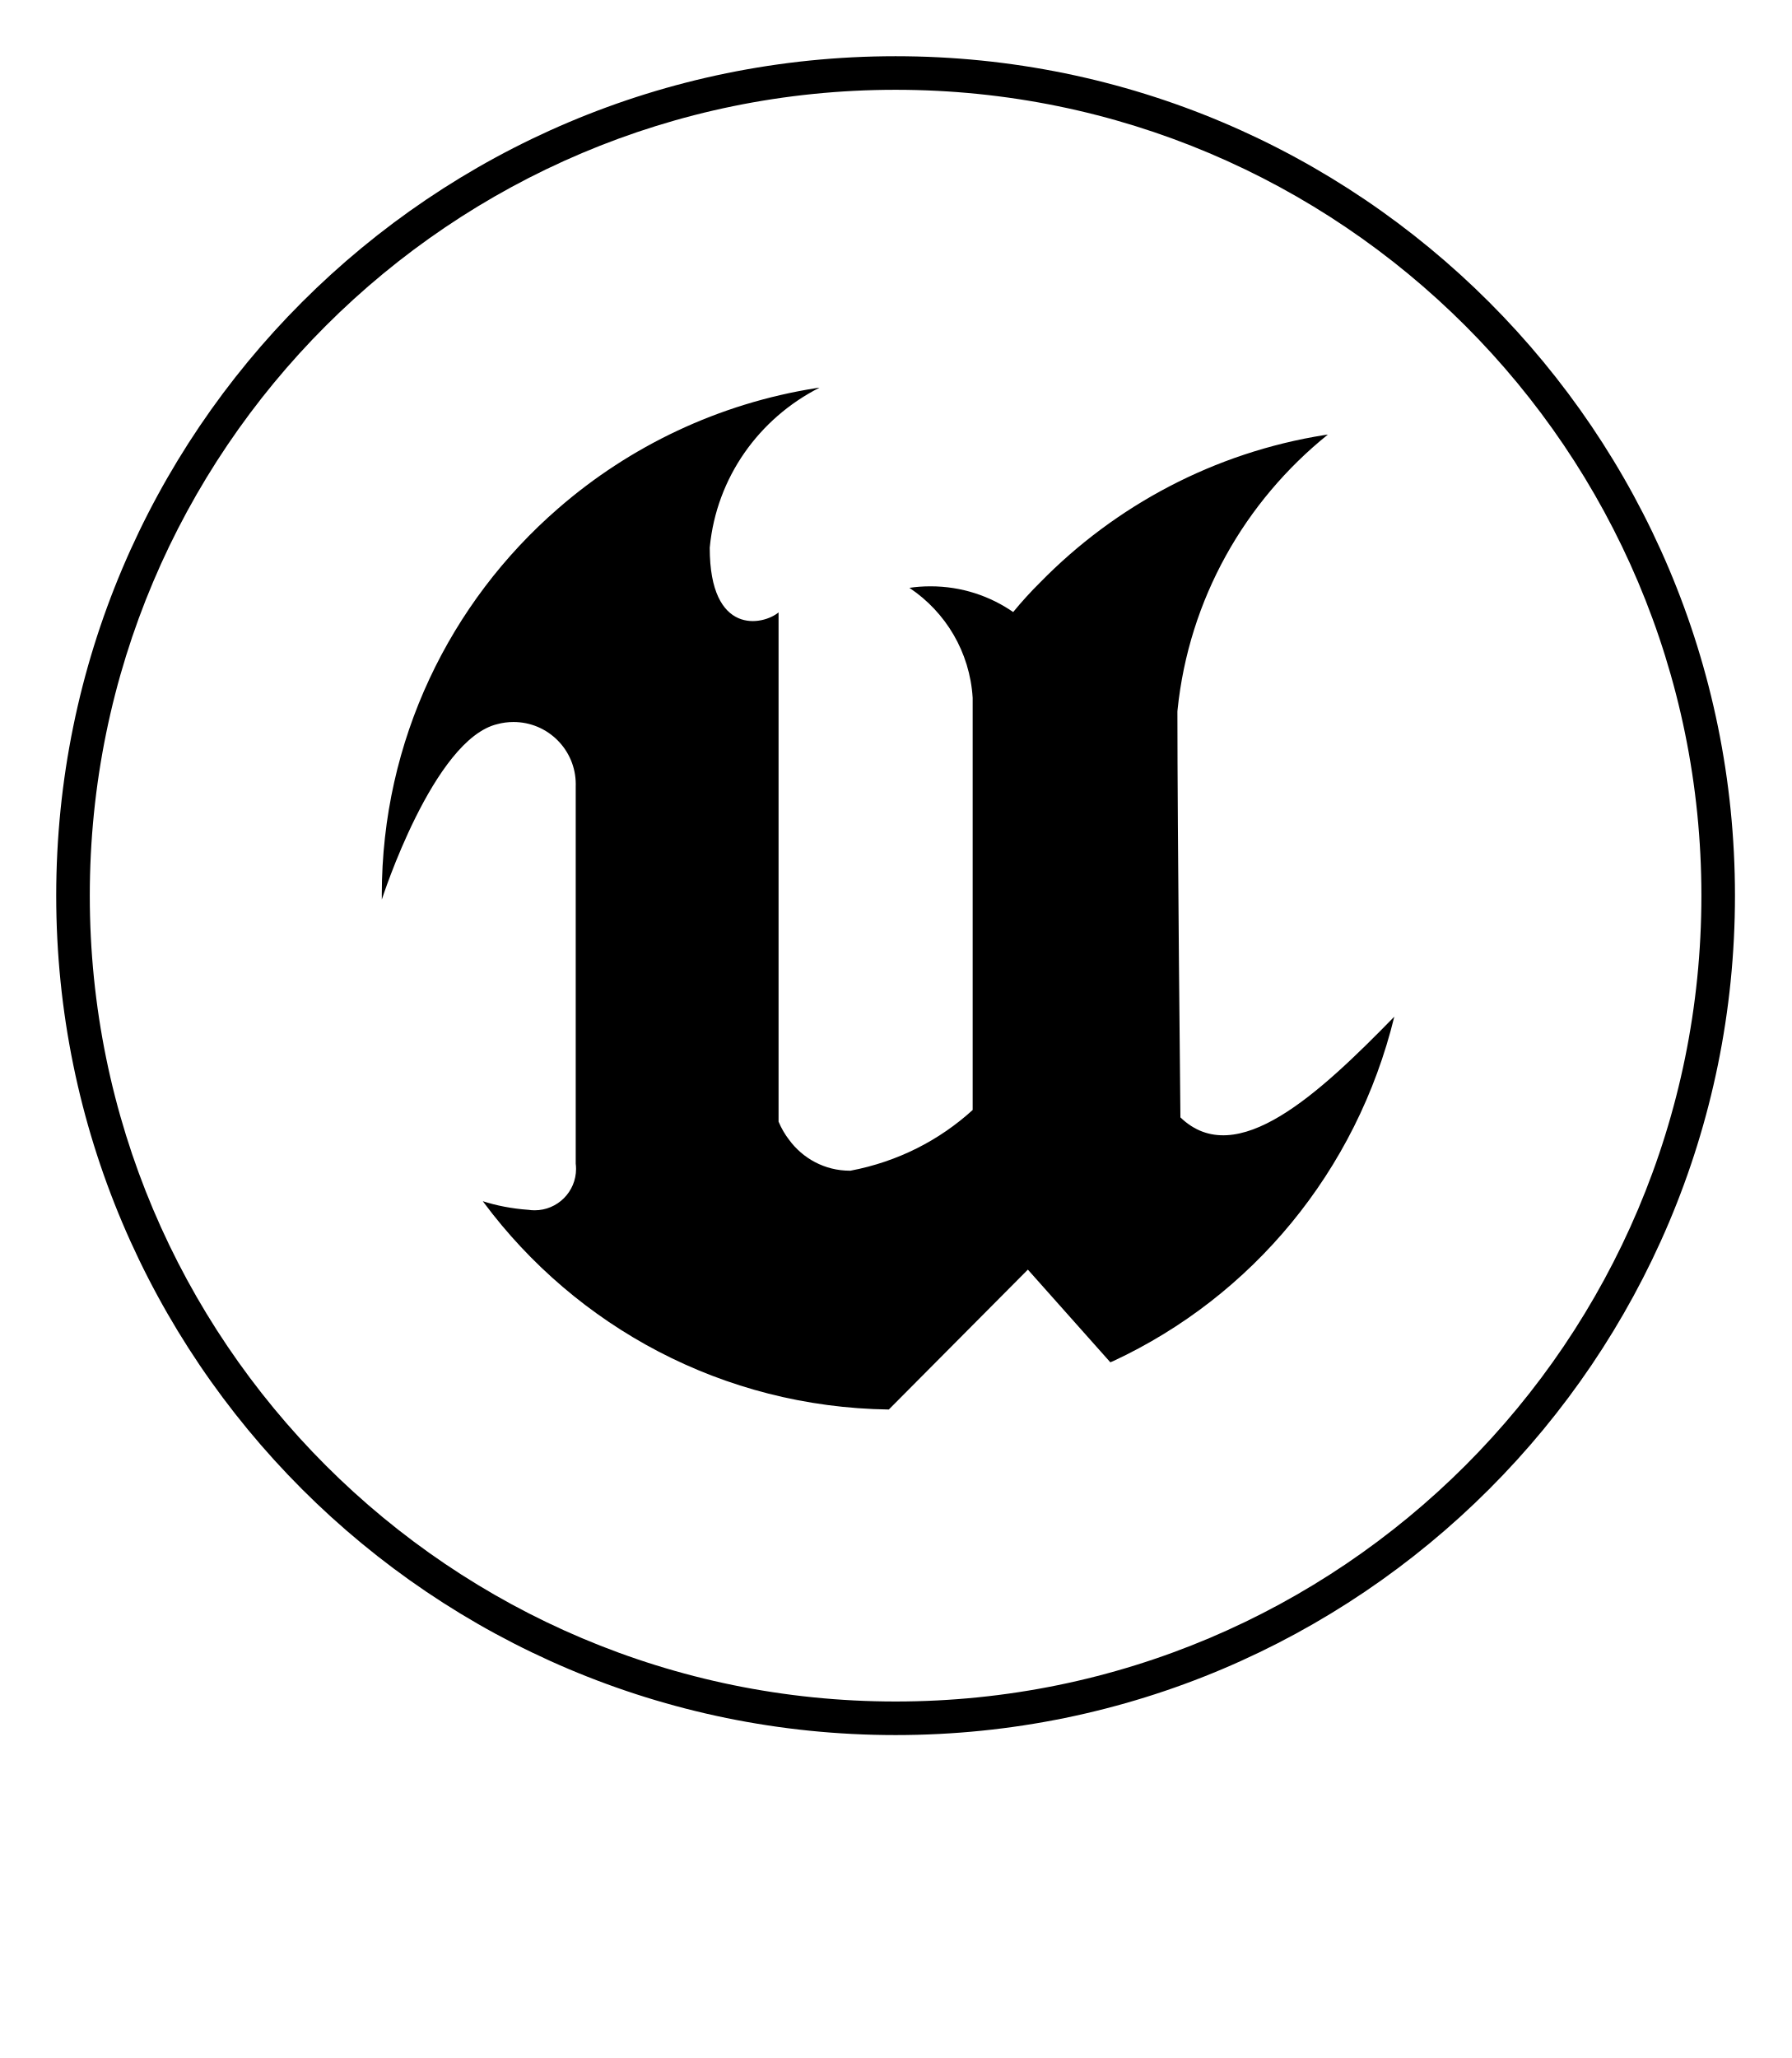
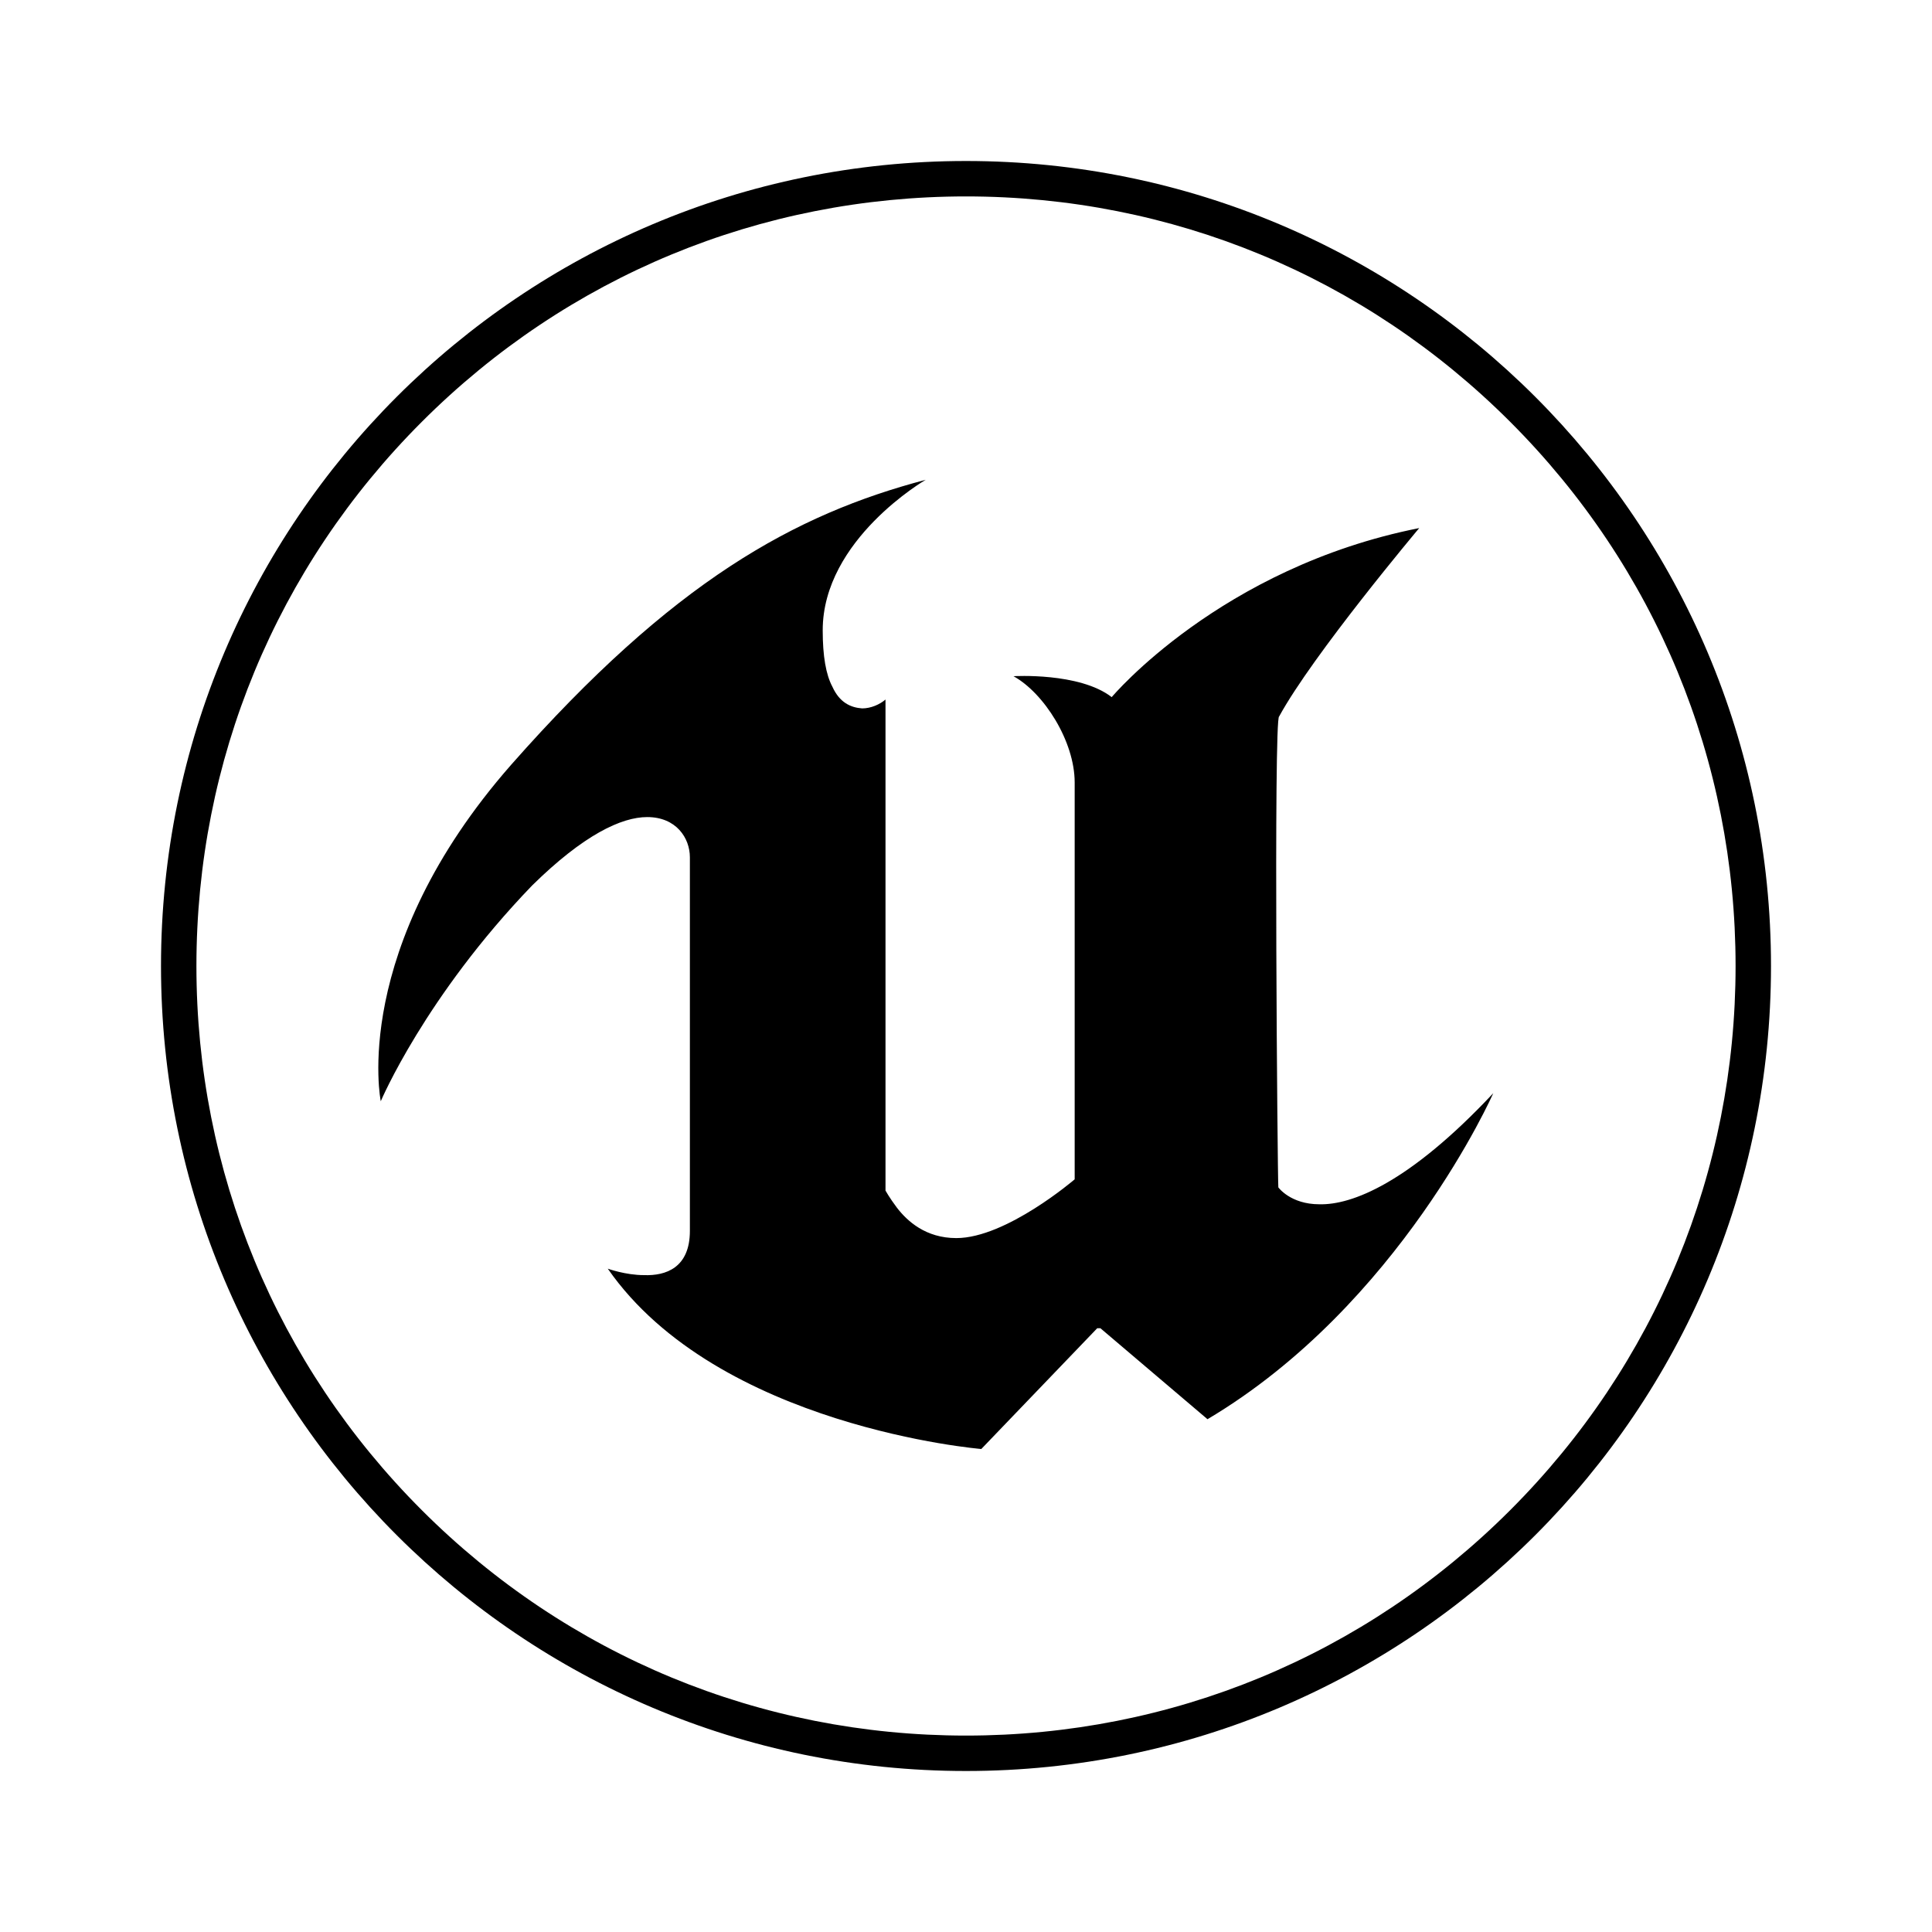
- <svg xmlns="http://www.w3.org/2000/svg" viewBox="0 0 1024 1176.463">
-   <path d="M797.12 581.14c-21.626 88.545-81.438 159.932-160.56 196.87l-1.795.753-47.147-52.984-79.497 79.976c-94.94-1.318-178.82-47.523-231.538-118.307l-.555-.78c7.616 2.476 16.467 4.225 25.618 4.897l.375.022c1.095.18 2.357.28 3.644.28 13.068 0 23.66-10.593 23.66-23.66 0-1.063-.07-2.11-.205-3.134l.012.12V449.498c.012-.35.02-.76.02-1.172 0-19.656-15.935-35.59-35.59-35.59-3.22 0-6.34.428-9.307 1.23l.25-.058c-36.79 8.478-66.222 100.332-66.222 100.332-.01-.84-.014-1.83-.014-2.822 0-88.126 39.027-167.136 100.743-220.688l.36-.307c40.6-35.277 91.434-59.8 147.484-68.604l1.674-.218c-34.66 17.578-58.875 51.36-62.746 91.105l-.037.468c0 50.466 30.39 44.348 39.348 36.91V641.2c1.654 3.91 3.64 7.28 6 10.35l-.08-.11c7.902 10.834 20.553 17.794 34.83 17.794.126 0 .252 0 .38-.002h-.02c27.204-5.185 50.946-17.457 69.972-34.81l-.112.1V398.91c-1.635-26.258-15.49-48.967-35.898-62.678l-.292-.185c3.63-.56 7.817-.88 12.08-.88 17.67 0 34.056 5.505 47.534 14.895l-.273-.18c5.073-6.164 10.132-11.704 15.458-16.976l.018-.018c42.923-43.848 99.465-74.21 162.774-84.24l1.658-.215c-47.46 38.215-79.42 94.018-85.933 157.363l-.083.99c0 67.46 1.72 231.974 1.72 231.974 31.95 30.83 79.416-13.676 122.323-57.624zM512 972.668c-254.42 0-460.67-206.248-460.67-460.67S257.578 51.33 512 51.33c254.42 0 460.668 206.248 460.668 460.67 0 127.21-51.562 242.377-134.927 325.742h.002c-83.364 83.364-198.53 134.926-325.74 134.926zm0-940.53C246.977 32.138 32.136 246.98 32.136 512S246.98 991.862 512 991.862 991.86 777.02 991.86 512c0-132.51-53.71-252.476-140.547-339.314C764.475 85.848 644.51 32.138 512 32.138z" />
+ <svg xmlns="http://www.w3.org/2000/svg" height="24" viewBox="0 0 24 24" width="24">
+   <path d="m2 12a10 10 0 0 0 10 10 10 10 0 0 0 10-10 10 10 0 0 0 -10-10 10 10 0 0 0 -10 10m3.24 6.76c-1.81-1.81-2.8-4.21-2.8-6.76s.99-4.95 2.8-6.76 4.21-2.8 6.76-2.8 4.95.99 6.76 2.8 2.8 4.21 2.8 6.76-.99 4.95-2.8 6.76-4.21 2.8-6.76 2.8-4.95-.99-6.76-2.8m1.11-9.26c-2.01 2.29-1.62 4.18-1.62 4.18s.55-1.3 1.88-2.68c.64-.63 1.11-.85 1.43-.85.36 0 .53.26.53.5v4.64c0 .46-.3.56-.57.55-.23 0-.45-.08-.45-.08 1.37 1.97 4.64 2.24 4.64 2.24l1.44-1.5h.04l1.33 1.13c2.39-1.42 3.55-4.05 3.55-4.05-1.05 1.12-1.76 1.39-2.16 1.38-.36 0-.51-.21-.51-.21-.01-.1-.06-5.85.01-5.85.42-.77 1.74-2.34 1.74-2.34-2.47.49-3.82 2.1-3.82 2.1-.4-.31-1.22-.26-1.22-.26.38.21.76.81.76 1.32v4.93s-.85.73-1.47.73c-.38 0-.61-.21-.74-.38-.09-.12-.14-.21-.14-.21v-6.1c-.07.06-.18.11-.29.11-.14-.01-.28-.07-.37-.27-.08-.15-.12-.38-.12-.7 0-1.13 1.28-1.87 1.28-1.87-1.63.43-3.14 1.26-5.15 3.54" />
</svg>
